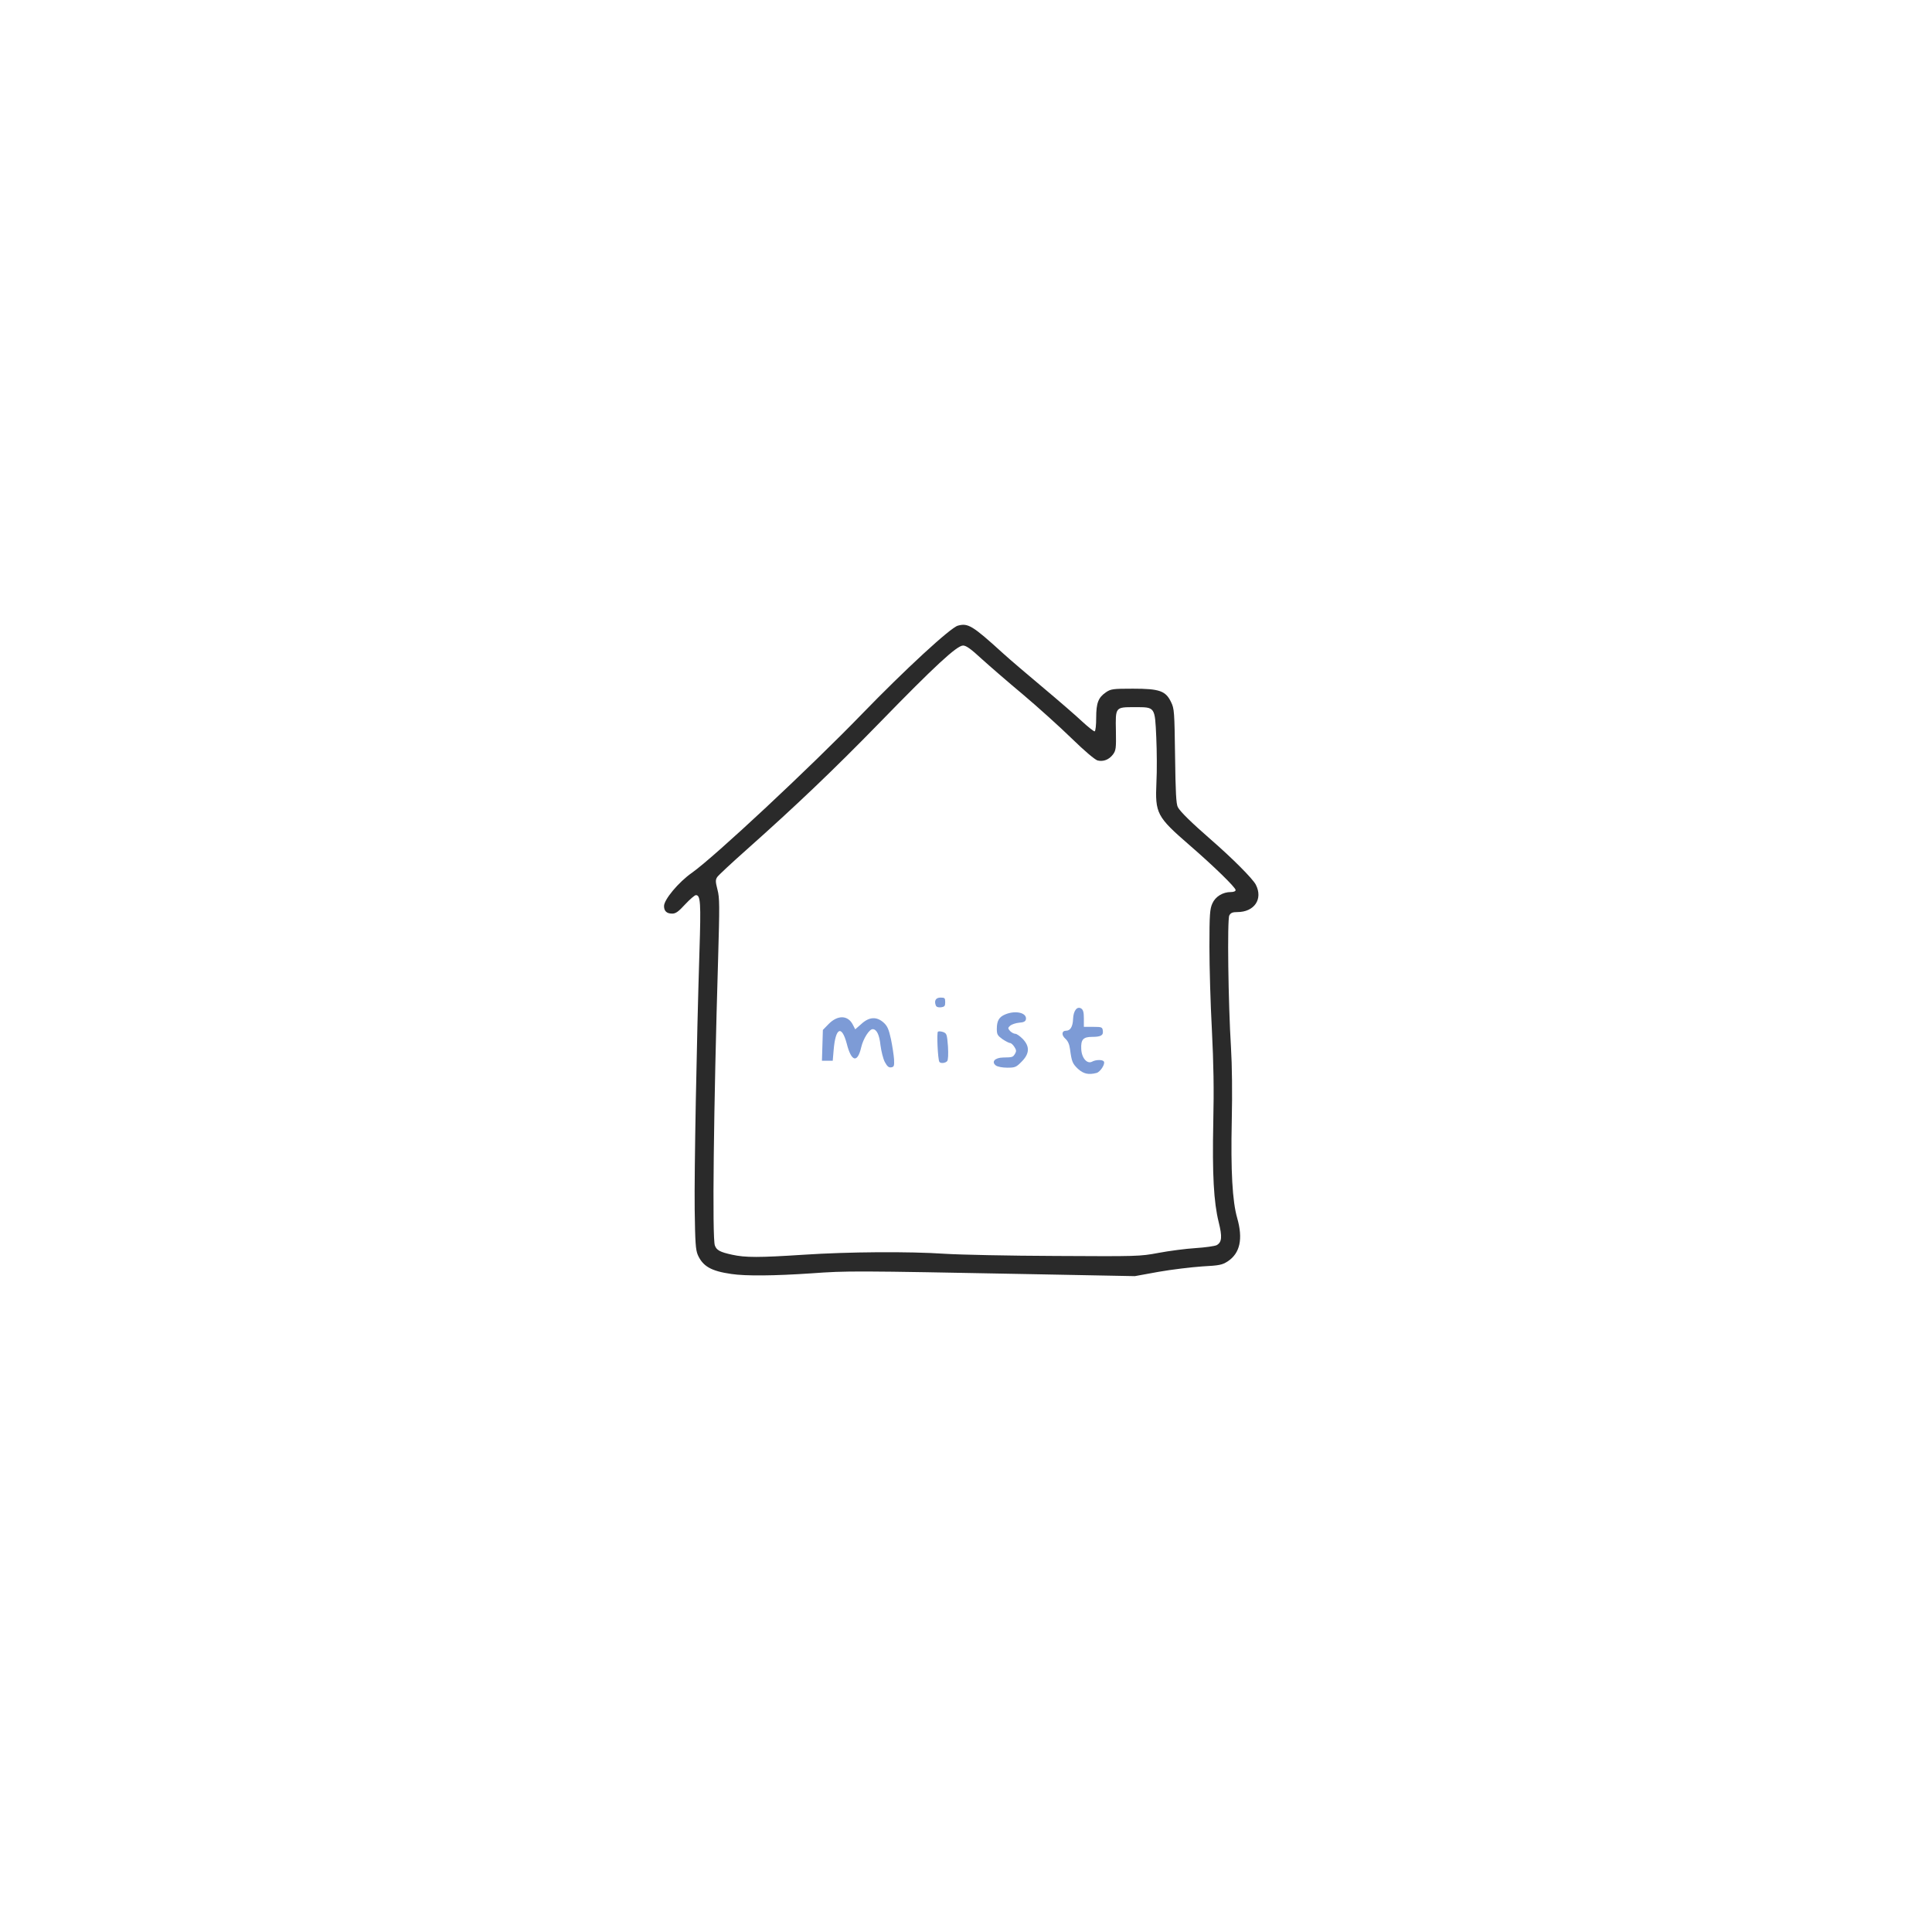
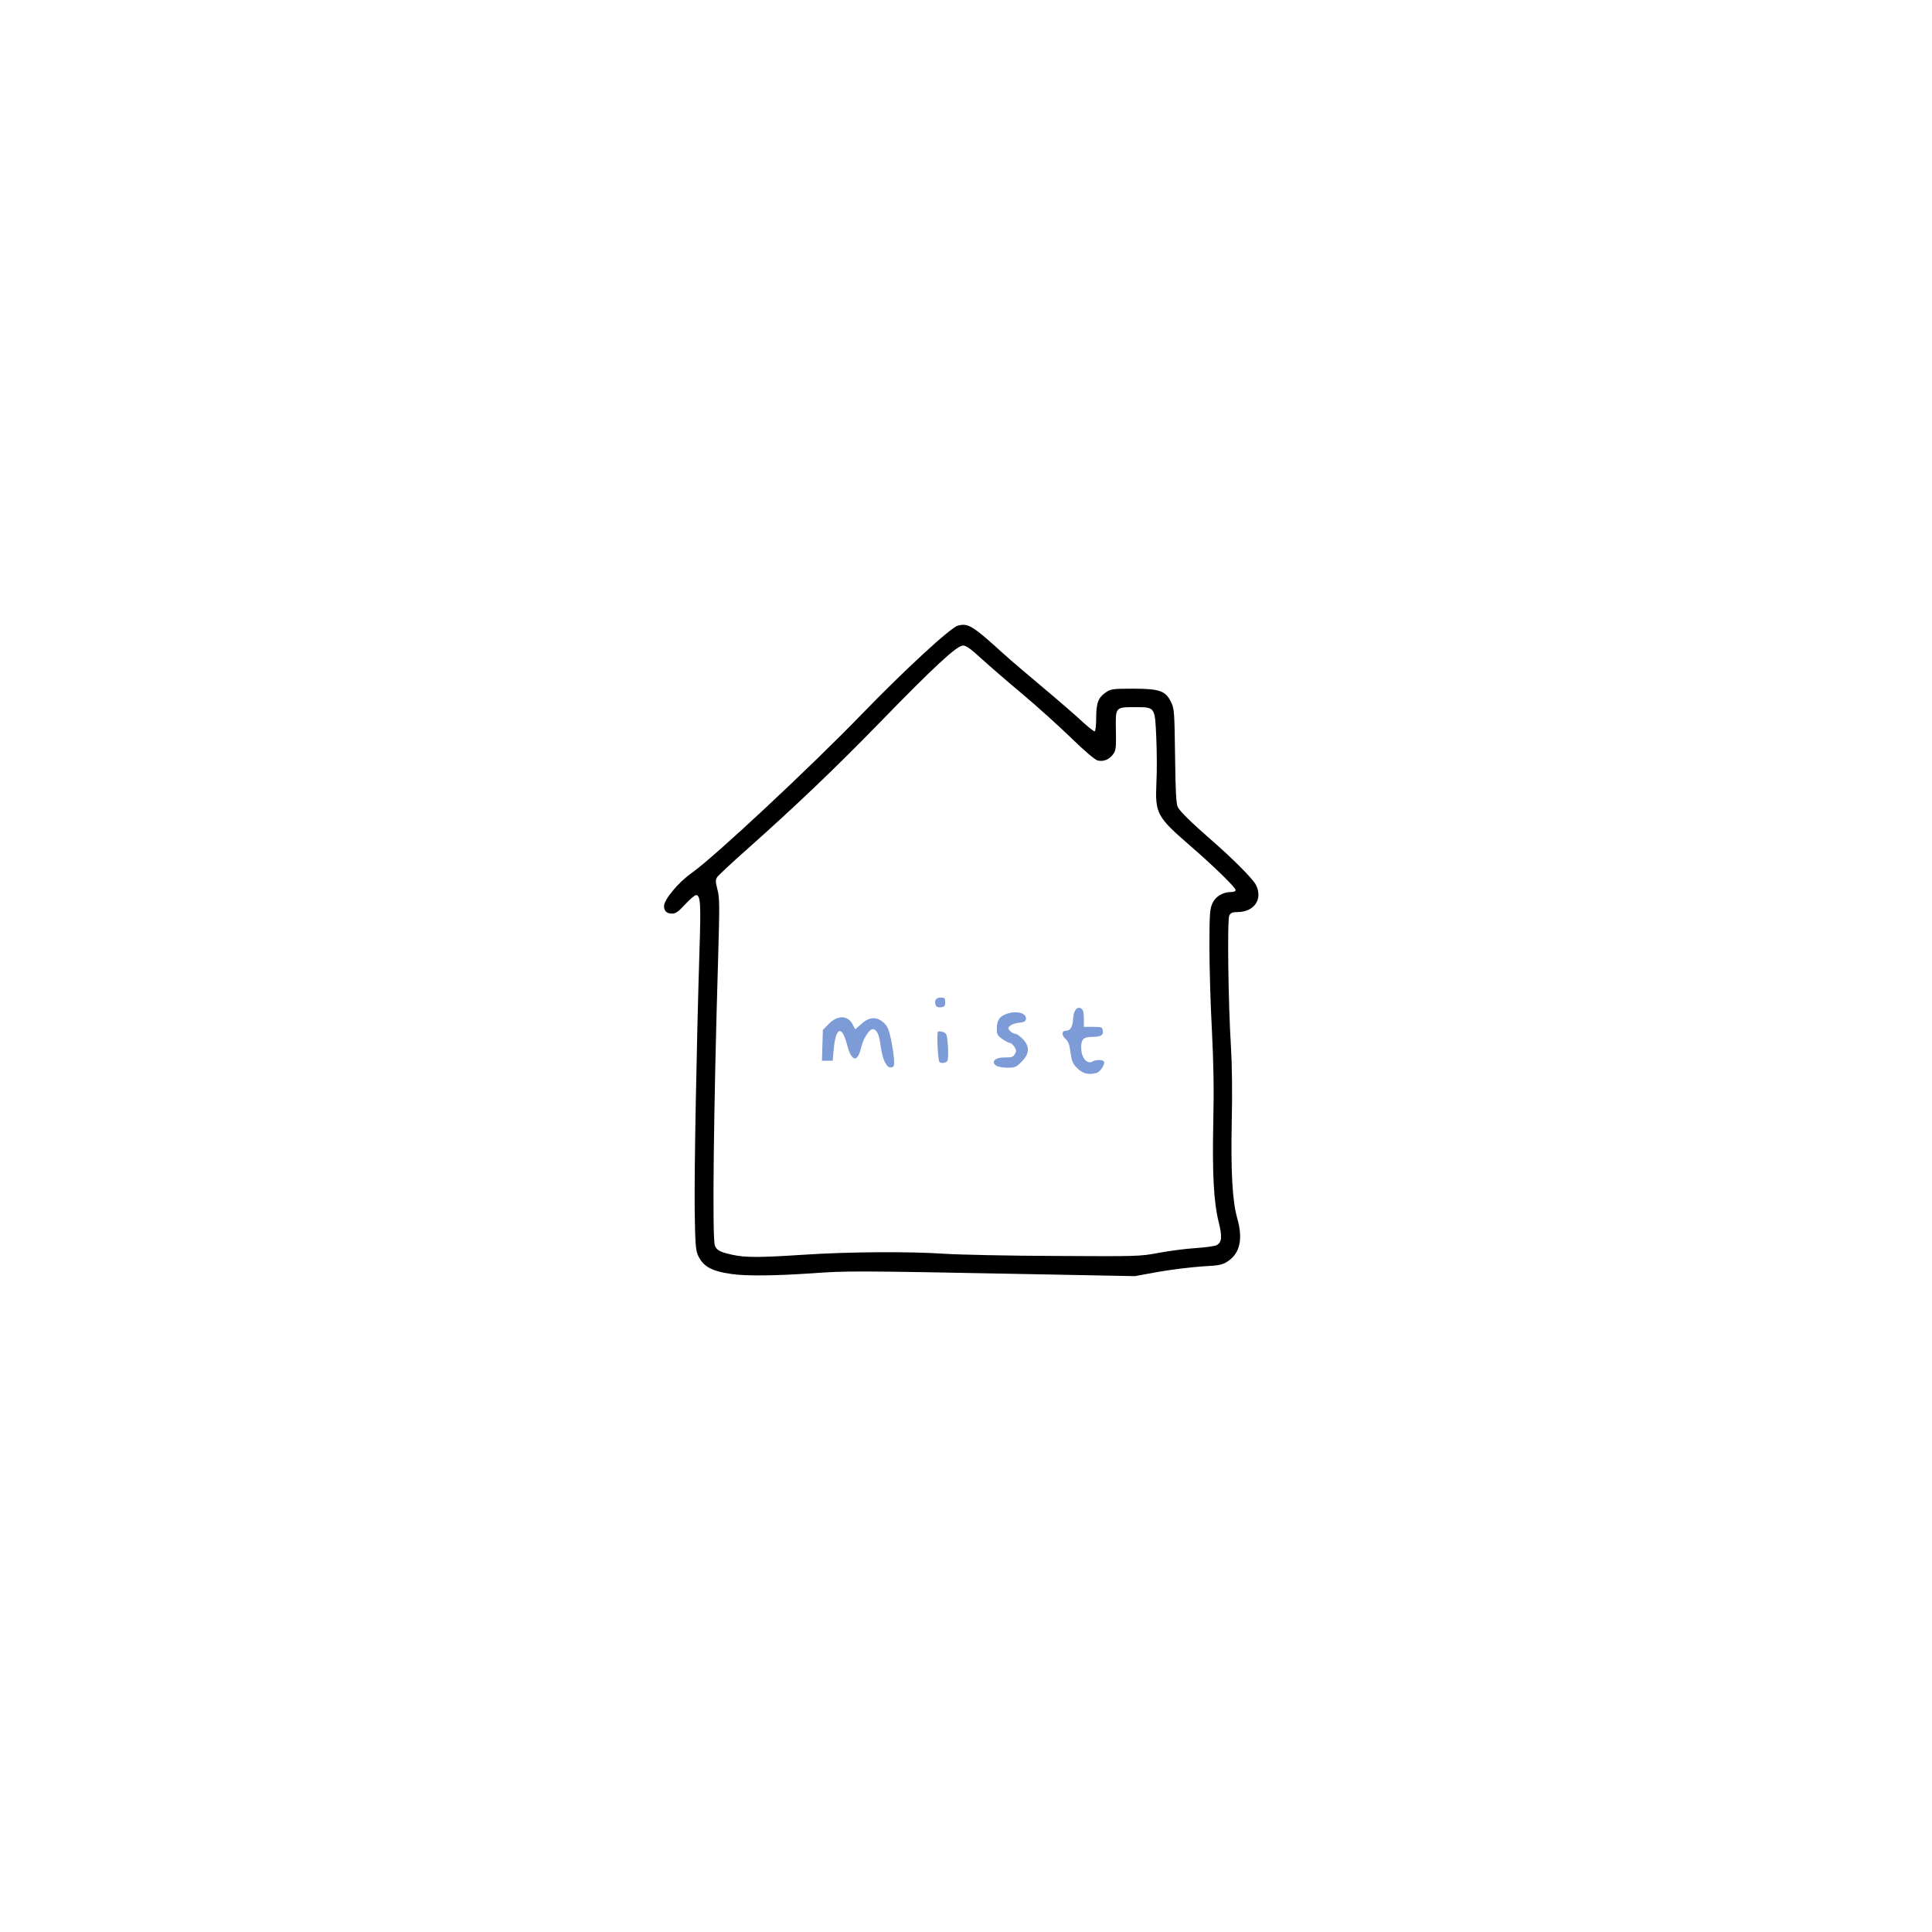
- <svg xmlns="http://www.w3.org/2000/svg" viewBox="0 0 1254 1254" width="1254" height="1254">
+ <svg xmlns="http://www.w3.org/2000/svg" viewBox="0 0 1254 1254" role="img" aria-label="mist">
  <g id="house">
-     <path d="M474.7,826.9C461.5,825.0 456.2,821.9 452.9,814.5C451.5,811.1 451.2,806.6 450.9,785.0C450.6,759.9 452.1,678.5 454.0,617.3C455.0,586.0 454.7,581.0 451.7,581.0C450.9,581.0 447.8,583.7 444.7,587.0C440.4,591.7 438.6,593.0 436.3,593.0C432.8,593.0 431.0,591.4 431.0,588.1C431.0,583.9 440.4,572.6 449.1,566.5C463.7,556.2 525.7,498.3 559.5,463.4C587.4,434.6 616.9,407.4 621.7,406.1C628.3,404.3 631.1,405.9 651.1,424.1C655.7,428.3 667.6,438.4 677.5,446.7C687.4,455.0 698.6,464.7 702.5,468.4C706.4,472.0 710.0,474.8 710.5,474.7C711.1,474.5 711.5,470.6 711.5,465.9C711.5,456.2 712.9,452.7 717.9,449.3C721.0,447.2 722.4,447.0 735.3,447.0C752.6,447.0 756.6,448.4 760.1,455.7C762.2,460.0 762.3,461.8 762.7,490.7C763.0,514.2 763.4,521.9 764.5,523.9C766.0,526.8 773.5,534.1 786.0,545.0C799.8,557.0 813.0,570.2 815.1,574.2C819.9,583.5 814.2,592.0 803.1,592.0C800.0,592.0 798.8,592.5 797.9,594.2C796.5,596.8 797.2,651.0 799.0,680.0C799.7,691.5 799.9,709.5 799.5,727.5C798.8,760.0 799.9,779.7 803.0,790.5C806.9,804.1 804.9,813.4 796.9,818.7C793.3,821.0 791.6,821.4 780.2,822.0C773.2,822.5 760.5,824.0 752.0,825.5L736.6,828.3L668.5,827.0C553.5,824.8 550.1,824.8 526.4,826.5C502.6,828.1 484.0,828.3 474.7,826.9ZM521.7,814.4C550.8,812.5 589.6,812.2 613.5,813.8C622.9,814.4 655.0,815.1 685.0,815.2C738.4,815.5 739.8,815.5 752.0,813.2C758.9,811.9 769.7,810.5 776.0,810.1C782.3,809.7 788.5,808.8 789.7,808.2C793.1,806.3 793.4,802.8 791.0,793.2C787.8,780.3 786.8,762.3 787.5,728.5C788.0,706.8 787.7,690.3 786.6,668.5C785.7,652.0 785.0,627.7 785.0,614.5C785.0,593.3 785.3,590.0 786.9,586.4C788.9,581.9 793.7,579.0 798.9,579.0C800.7,579.0 802.0,578.5 802.0,577.7C802.0,576.0 787.6,562.0 772.0,548.5C750.8,530.1 749.7,528.0 750.6,507.8C751.0,500.5 750.9,487.4 750.5,478.6C749.6,458.6 749.8,459.0 736.6,459.0C723.8,459.0 724.0,458.8 724.3,474.5C724.5,485.7 724.3,487.1 722.4,489.7C719.8,493.1 716.2,494.5 712.4,493.6C710.7,493.1 704.1,487.6 695.5,479.2C687.8,471.7 673.6,458.9 664.0,450.8C654.4,442.8 642.3,432.3 637.1,427.6C630.2,421.2 627.1,419.0 625.1,419.0C621.1,419.0 606.6,432.4 571.0,469.0C541.0,499.8 516.6,523.0 484.7,551.4C474.9,560.1 466.3,568.1 465.5,569.3C464.3,571.2 464.4,572.3 465.7,577.5C467.1,582.8 467.1,587.8 466.1,622.5C463.2,719.1 462.2,803.8 464.0,808.4C465.1,811.5 467.4,812.7 475.2,814.4C483.8,816.3 492.6,816.3 521.7,814.4Z" fill="#2a2a2a" fill-rule="evenodd" />
+     <path d="M474.7,826.9C461.5,825.0 456.2,821.9 452.9,814.5C451.5,811.1 451.2,806.6 450.9,785.0C450.6,759.9 452.1,678.5 454.0,617.3C455.0,586.0 454.7,581.0 451.7,581.0C450.9,581.0 447.8,583.7 444.7,587.0C440.4,591.7 438.6,593.0 436.3,593.0C432.8,593.0 431.0,591.4 431.0,588.1C431.0,583.9 440.4,572.6 449.1,566.5C463.7,556.2 525.7,498.3 559.5,463.4C587.4,434.6 616.9,407.4 621.7,406.1C628.3,404.3 631.1,405.9 651.1,424.1C655.7,428.3 667.6,438.4 677.5,446.7C687.4,455.0 698.6,464.7 702.5,468.4C706.4,472.0 710.0,474.8 710.5,474.7C711.1,474.5 711.5,470.6 711.5,465.9C711.5,456.2 712.9,452.7 717.9,449.3C721.0,447.2 722.4,447.0 735.3,447.0C752.6,447.0 756.6,448.4 760.1,455.7C762.2,460.0 762.3,461.8 762.7,490.7C763.0,514.2 763.4,521.9 764.5,523.9C766.0,526.8 773.5,534.1 786.0,545.0C799.8,557.0 813.0,570.2 815.1,574.2C819.9,583.5 814.2,592.0 803.1,592.0C800.0,592.0 798.8,592.5 797.9,594.2C796.5,596.8 797.2,651.0 799.0,680.0C799.7,691.5 799.9,709.5 799.5,727.5C798.8,760.0 799.9,779.7 803.0,790.5C806.9,804.1 804.9,813.4 796.9,818.7C793.3,821.0 791.6,821.4 780.2,822.0C773.2,822.5 760.5,824.0 752.0,825.5L736.6,828.3L668.5,827.0C553.5,824.8 550.1,824.8 526.4,826.5C502.6,828.1 484.0,828.3 474.7,826.9ZM521.7,814.4C550.8,812.5 589.6,812.2 613.5,813.8C622.9,814.4 655.0,815.1 685.0,815.2C738.4,815.5 739.8,815.5 752.0,813.2C758.9,811.9 769.7,810.5 776.0,810.1C782.3,809.7 788.5,808.8 789.7,808.2C793.1,806.3 793.4,802.8 791.0,793.2C787.8,780.3 786.8,762.3 787.5,728.5C788.0,706.8 787.7,690.3 786.6,668.5C785.7,652.0 785.0,627.7 785.0,614.5C785.0,593.3 785.3,590.0 786.9,586.4C788.9,581.9 793.7,579.0 798.9,579.0C800.7,579.0 802.0,578.5 802.0,577.7C802.0,576.0 787.6,562.0 772.0,548.5C750.8,530.1 749.7,528.0 750.6,507.8C751.0,500.5 750.9,487.4 750.5,478.6C749.6,458.6 749.8,459.0 736.6,459.0C723.8,459.0 724.0,458.8 724.3,474.5C724.5,485.7 724.3,487.1 722.4,489.7C719.8,493.1 716.2,494.5 712.4,493.6C710.7,493.1 704.1,487.6 695.5,479.2C687.8,471.7 673.6,458.9 664.0,450.8C654.4,442.8 642.3,432.3 637.1,427.6C630.2,421.2 627.1,419.0 625.1,419.0C621.1,419.0 606.6,432.4 571.0,469.0C541.0,499.8 516.6,523.0 484.7,551.4C474.9,560.1 466.3,568.1 465.5,569.3C464.3,571.2 464.4,572.3 465.7,577.5C467.1,582.8 467.1,587.8 466.1,622.5C463.2,719.1 462.2,803.8 464.0,808.4C465.1,811.5 467.4,812.7 475.2,814.4C483.8,816.3 492.6,816.3 521.7,814.4Z" fill="currentColor" fill-rule="evenodd" />
  </g>
  <g id="mist">
    <path d="M699.6,693.7C696.1,690.3 695.6,689.1 694.5,680.9C694.1,677.8 693.1,675.6 691.5,674.2C688.8,671.8 689.1,669.0 692.0,669.0C694.7,669.0 696.3,666.4 696.5,661.4C696.7,656.0 699.1,652.9 701.8,654.6C703.1,655.5 703.5,657.1 703.5,661.1L703.5,666.5L709.5,666.5C715.1,666.5 715.5,666.7 715.8,668.9C716.3,672.0 714.6,673.0 708.9,673.0C703.1,673.0 701.5,674.7 701.8,680.8C702.0,686.7 705.6,690.8 708.8,689.1C711.4,687.7 715.7,687.7 716.5,689.0C717.5,690.6 714.2,695.7 711.8,696.4C706.5,697.8 703.2,697.0 699.6,693.7ZM574.3,689.3C573.2,687.2 572.0,682.3 571.5,678.5C570.8,671.6 569.0,668.0 566.4,668.0C564.2,668.0 560.3,674.2 559.0,679.7C556.6,690.2 552.6,689.3 549.6,677.4C546.3,665.0 542.3,667.0 541.1,681.5L540.5,688.5L537.0,688.5L533.5,688.5L533.8,678.5L534.1,668.5L537.7,664.8C543.6,658.7 550.3,658.8 553.5,665.0L555.1,668.1L559.1,664.6C564.2,659.9 569.1,659.7 573.6,663.8C576.0,666.0 576.9,668.1 578.3,674.5C579.2,678.9 580.1,684.8 580.3,687.5C580.5,691.9 580.3,692.5 578.4,692.8C576.8,693.0 575.8,692.1 574.3,689.3ZM646.4,691.6C643.3,689.2 645.7,686.5 651.1,686.4C657.3,686.3 657.4,686.2 658.8,684.0C659.8,682.3 659.7,681.5 658.4,679.5C657.5,678.1 656.3,677.0 655.6,677.0C655.0,677.0 652.8,675.9 650.7,674.5C647.5,672.2 647.0,671.4 647.0,667.9C647.0,662.6 648.4,660.1 652.5,658.4C659.3,655.6 666.6,657.4 665.9,661.6C665.6,663.0 664.5,663.6 661.5,663.8C659.3,664.0 656.7,664.9 655.7,665.7C654.1,667.2 654.1,667.4 655.6,669.2C656.6,670.2 658.1,671.0 659.0,671.0C659.9,671.0 662.0,672.5 663.8,674.3C668.5,679.2 668.3,683.9 663.1,689.1C659.6,692.7 658.8,693.0 653.8,693.0C650.6,693.0 647.6,692.4 646.4,691.6ZM609.7,689.2C608.7,687.5 607.9,670.2 608.8,669.6C609.4,669.3 610.9,669.4 612.3,669.9C614.5,670.8 614.7,671.5 615.3,679.2C615.6,684.3 615.4,688.0 614.8,688.7C613.7,690.1 610.4,690.4 609.7,689.2ZM607.4,652.6C606.2,649.5 607.4,647.5 610.5,647.5C613.2,647.5 613.5,647.8 613.5,650.5C613.5,653.0 613.1,653.5 610.7,653.8C609.0,654.0 607.8,653.6 607.4,652.6Z" fill="#7d9bd6" fill-rule="evenodd" />
  </g>
</svg>
